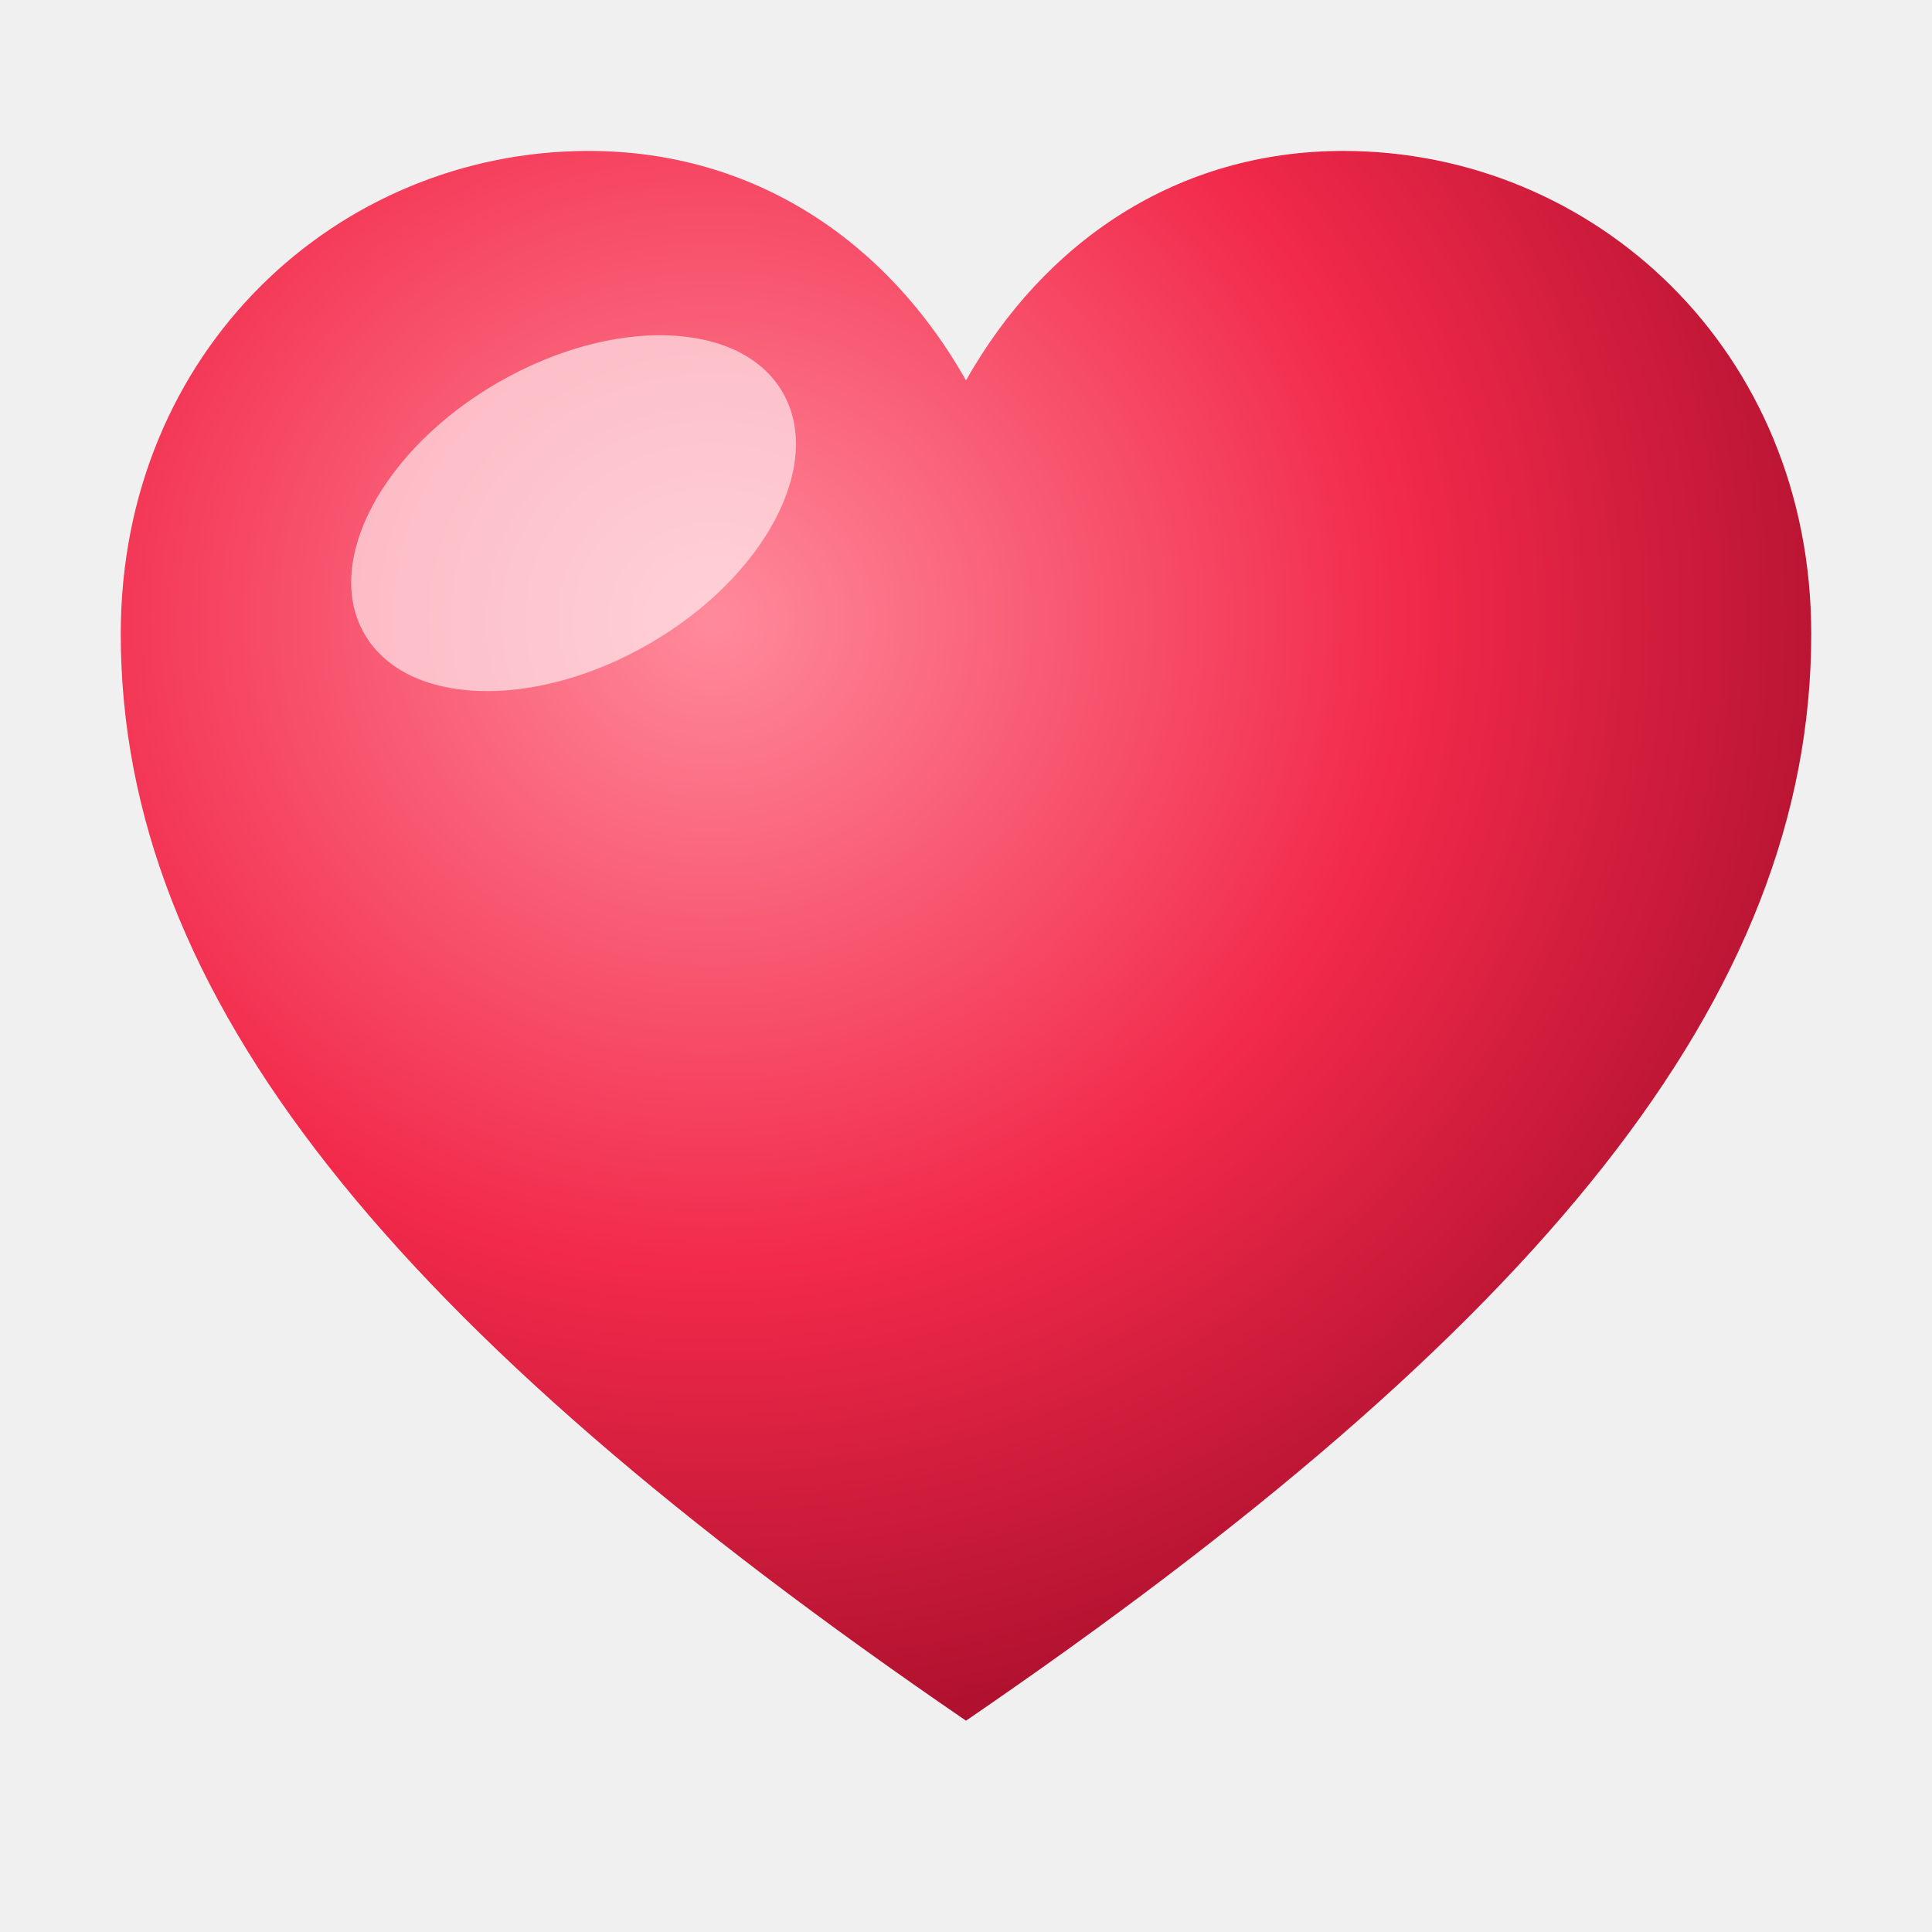
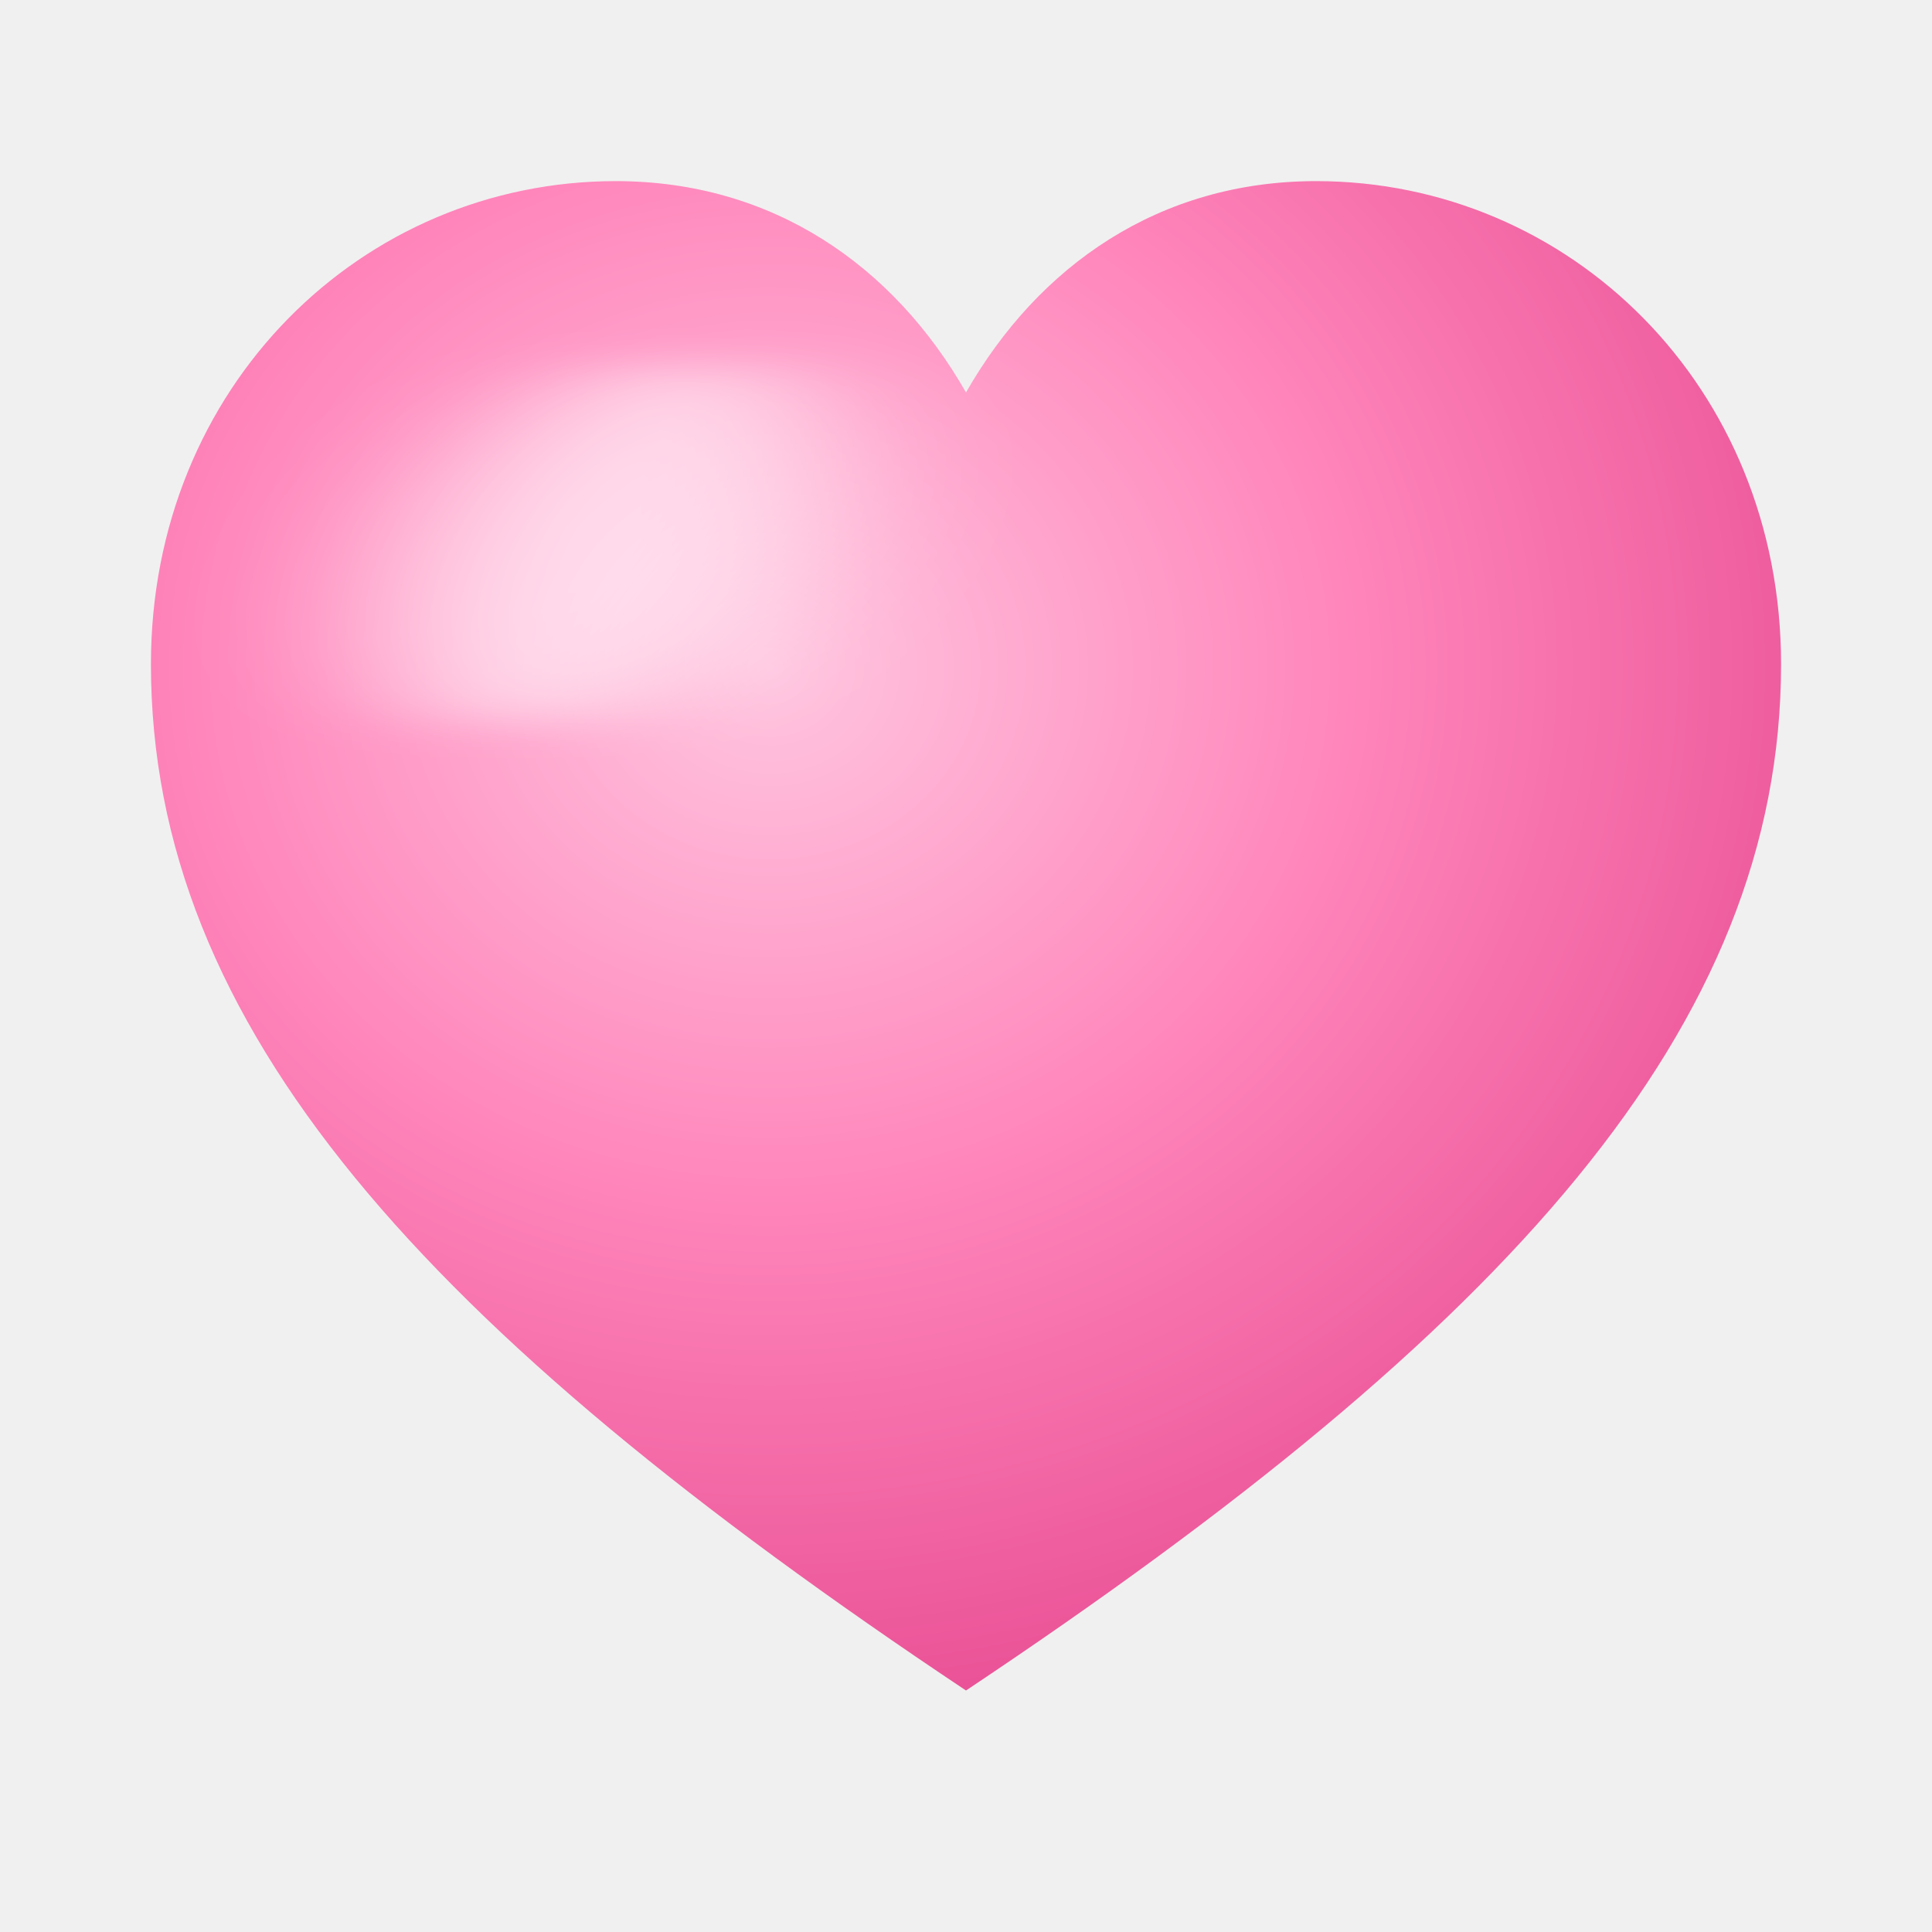
<svg xmlns="http://www.w3.org/2000/svg" viewBox="0 0 64 64">
  <defs>
-     <radialGradient id="h" cx="35%" cy="30%" r="75%">
-       <stop offset="0" stop-color="#ff8a9b" />
-       <stop offset=".55" stop-color="#f2294b" />
-       <stop offset="1" stop-color="#a50d2a" />
+     <radialGradient id="h" cx="38%" cy="32%" r="78%">
+       <stop offset="0" stop-color="#ffc6e0" />
+       <stop offset=".45" stop-color="#ff86bb" />
+       <stop offset="1" stop-color="#e5468e" />
    </radialGradient>
+     <filter id="b">
+       <feGaussianBlur stdDeviation="2.2" />
+     </filter>
  </defs>
-   <path d="M32 57C13 44 4 33 4 21 4 11.6 11.2 5 19.5 5 25 5 29.4 8 32 12.6 34.6 8 39 5 44.5 5 52.8 5 60 11.6 60 21 60 33 51 44 32 57Z" fill="url(#h)" />
-   <ellipse cx="19" cy="17" rx="8" ry="5" transform="rotate(-30 19 17)" fill="#fff" opacity=".6" />
+   <path d="M32 56C14 44 5 34 5 22 5 12.8 12 6 20.4 6 25.6 6 29.6 8.8 32 13 34.4 8.8 38.4 6 43.6 6 52 6 59 12.8 59 22 59 34 50 44 32 56Z" fill="url(#h)" />
+   <ellipse cx="20" cy="18" rx="8" ry="5" transform="rotate(-35 20 18)" fill="#fff" opacity=".55" filter="url(#b)" />
</svg>
